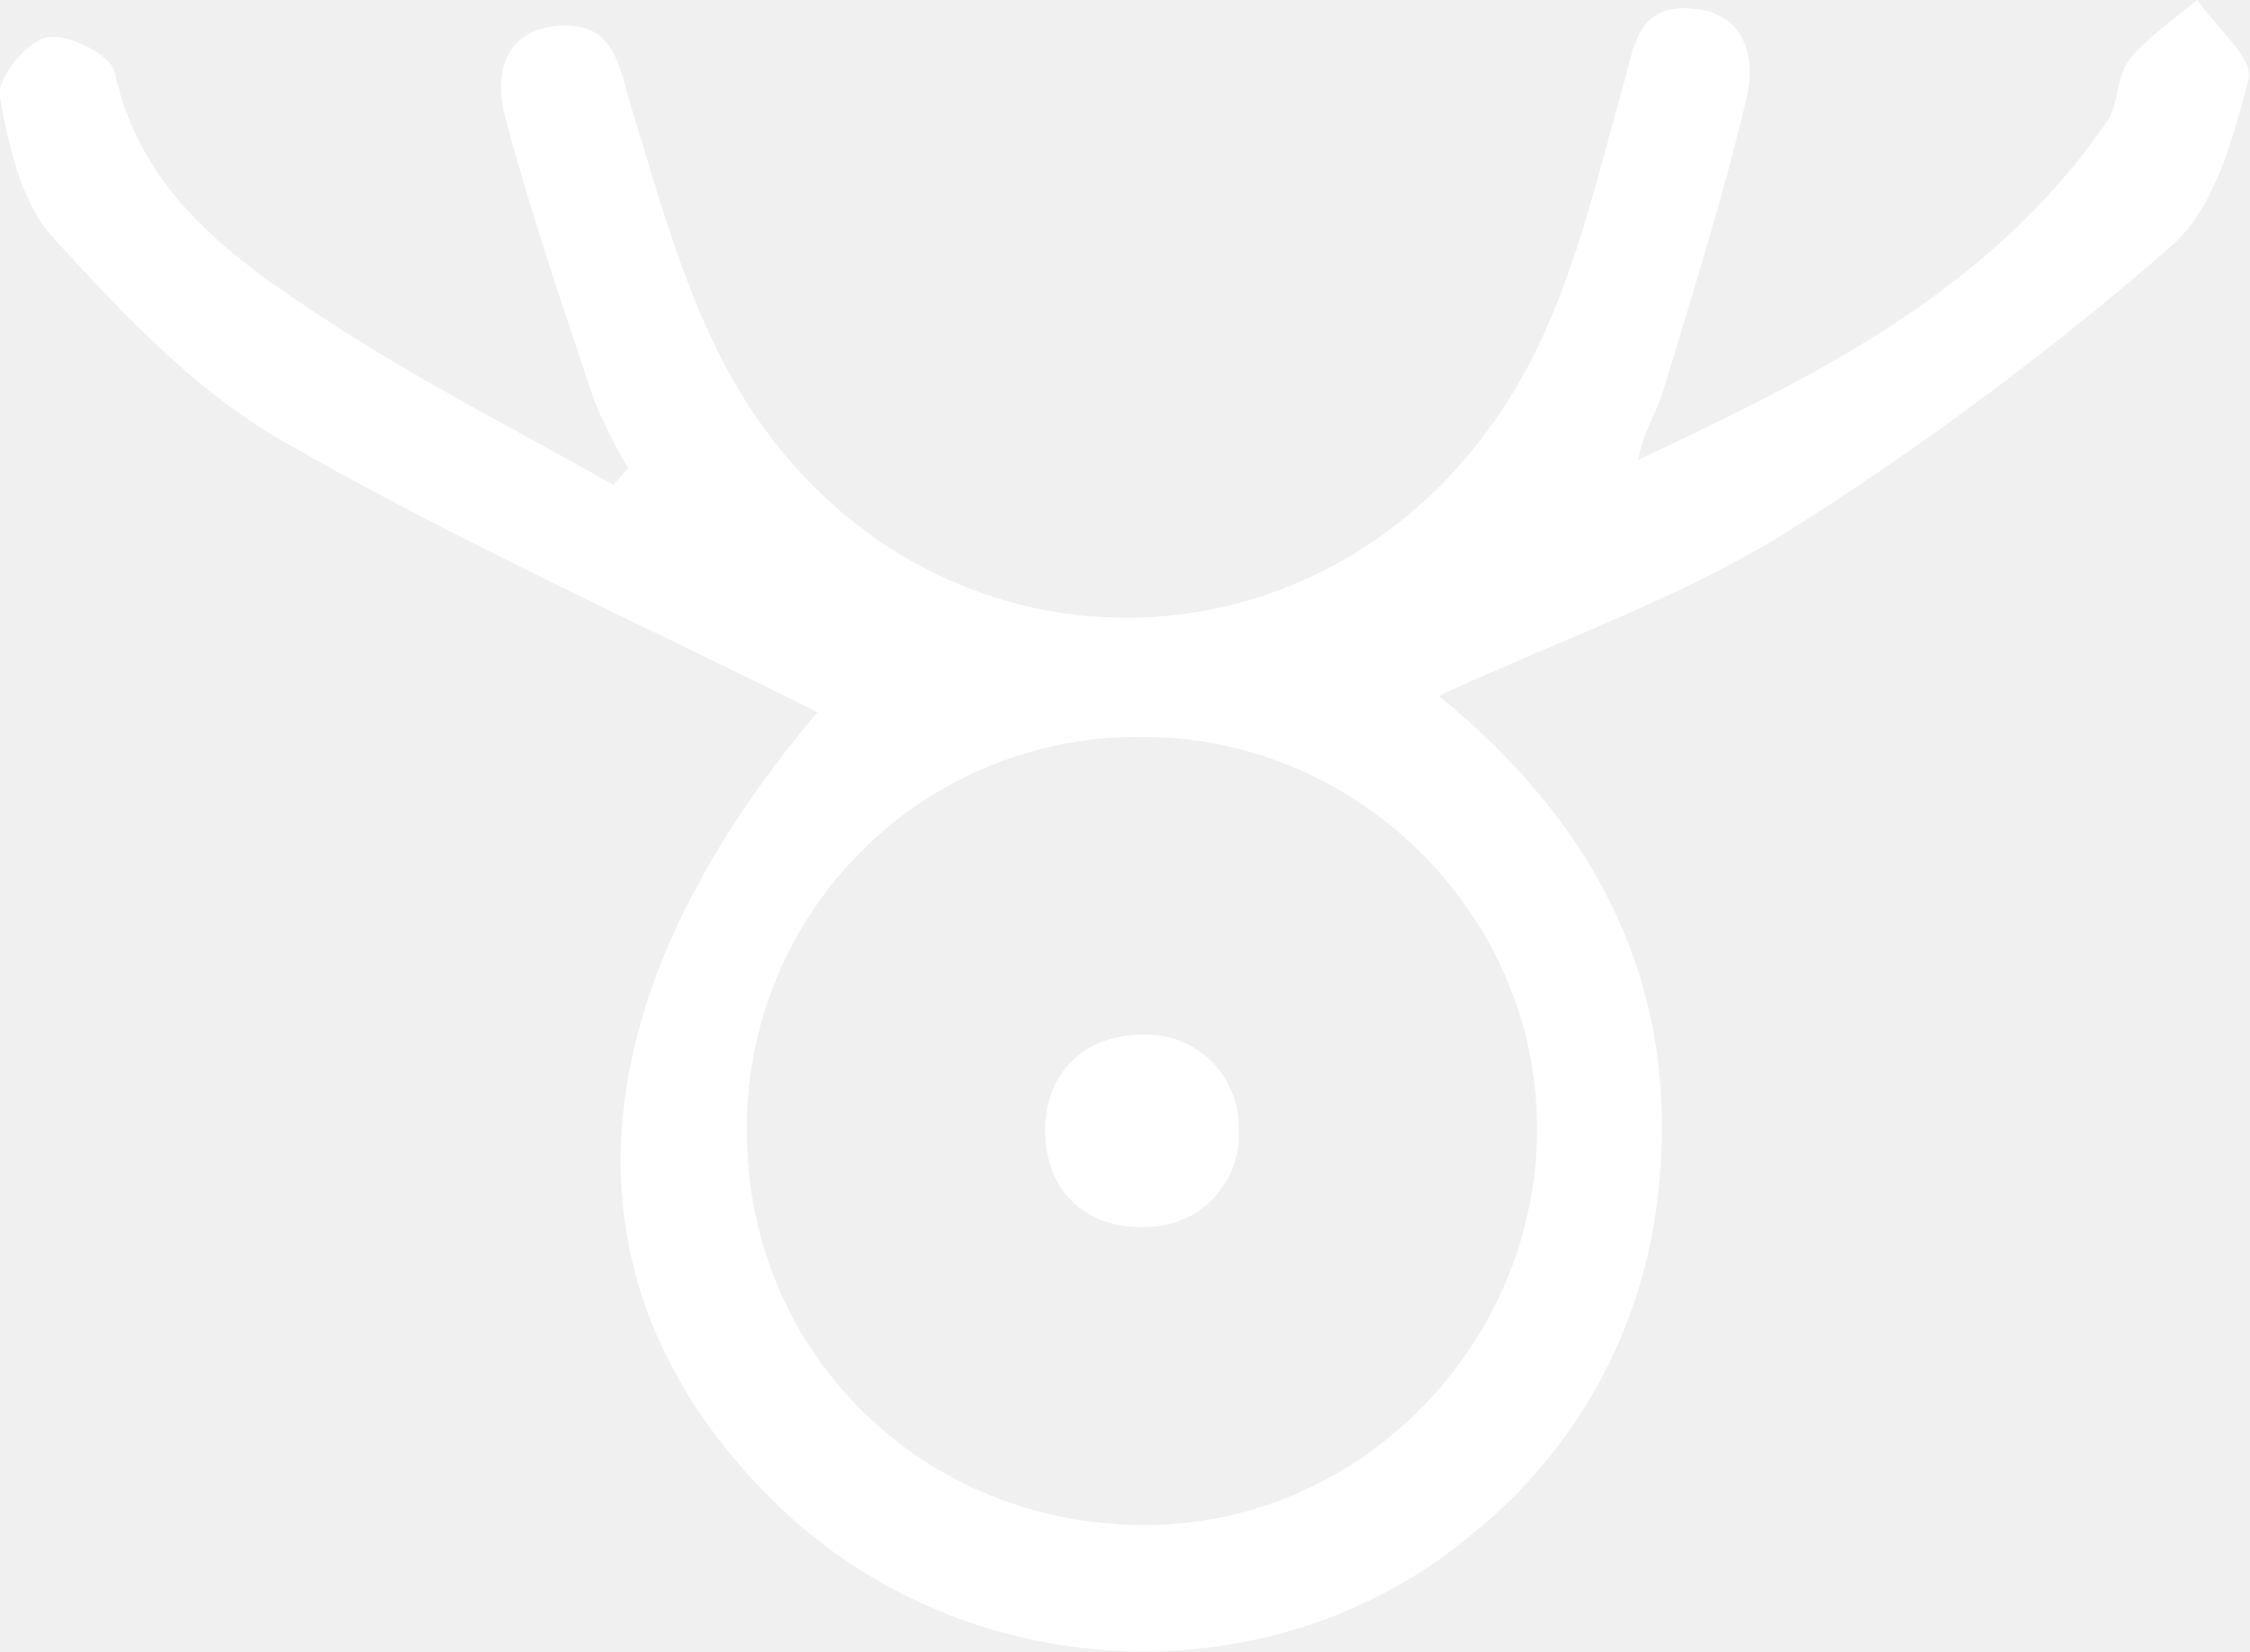
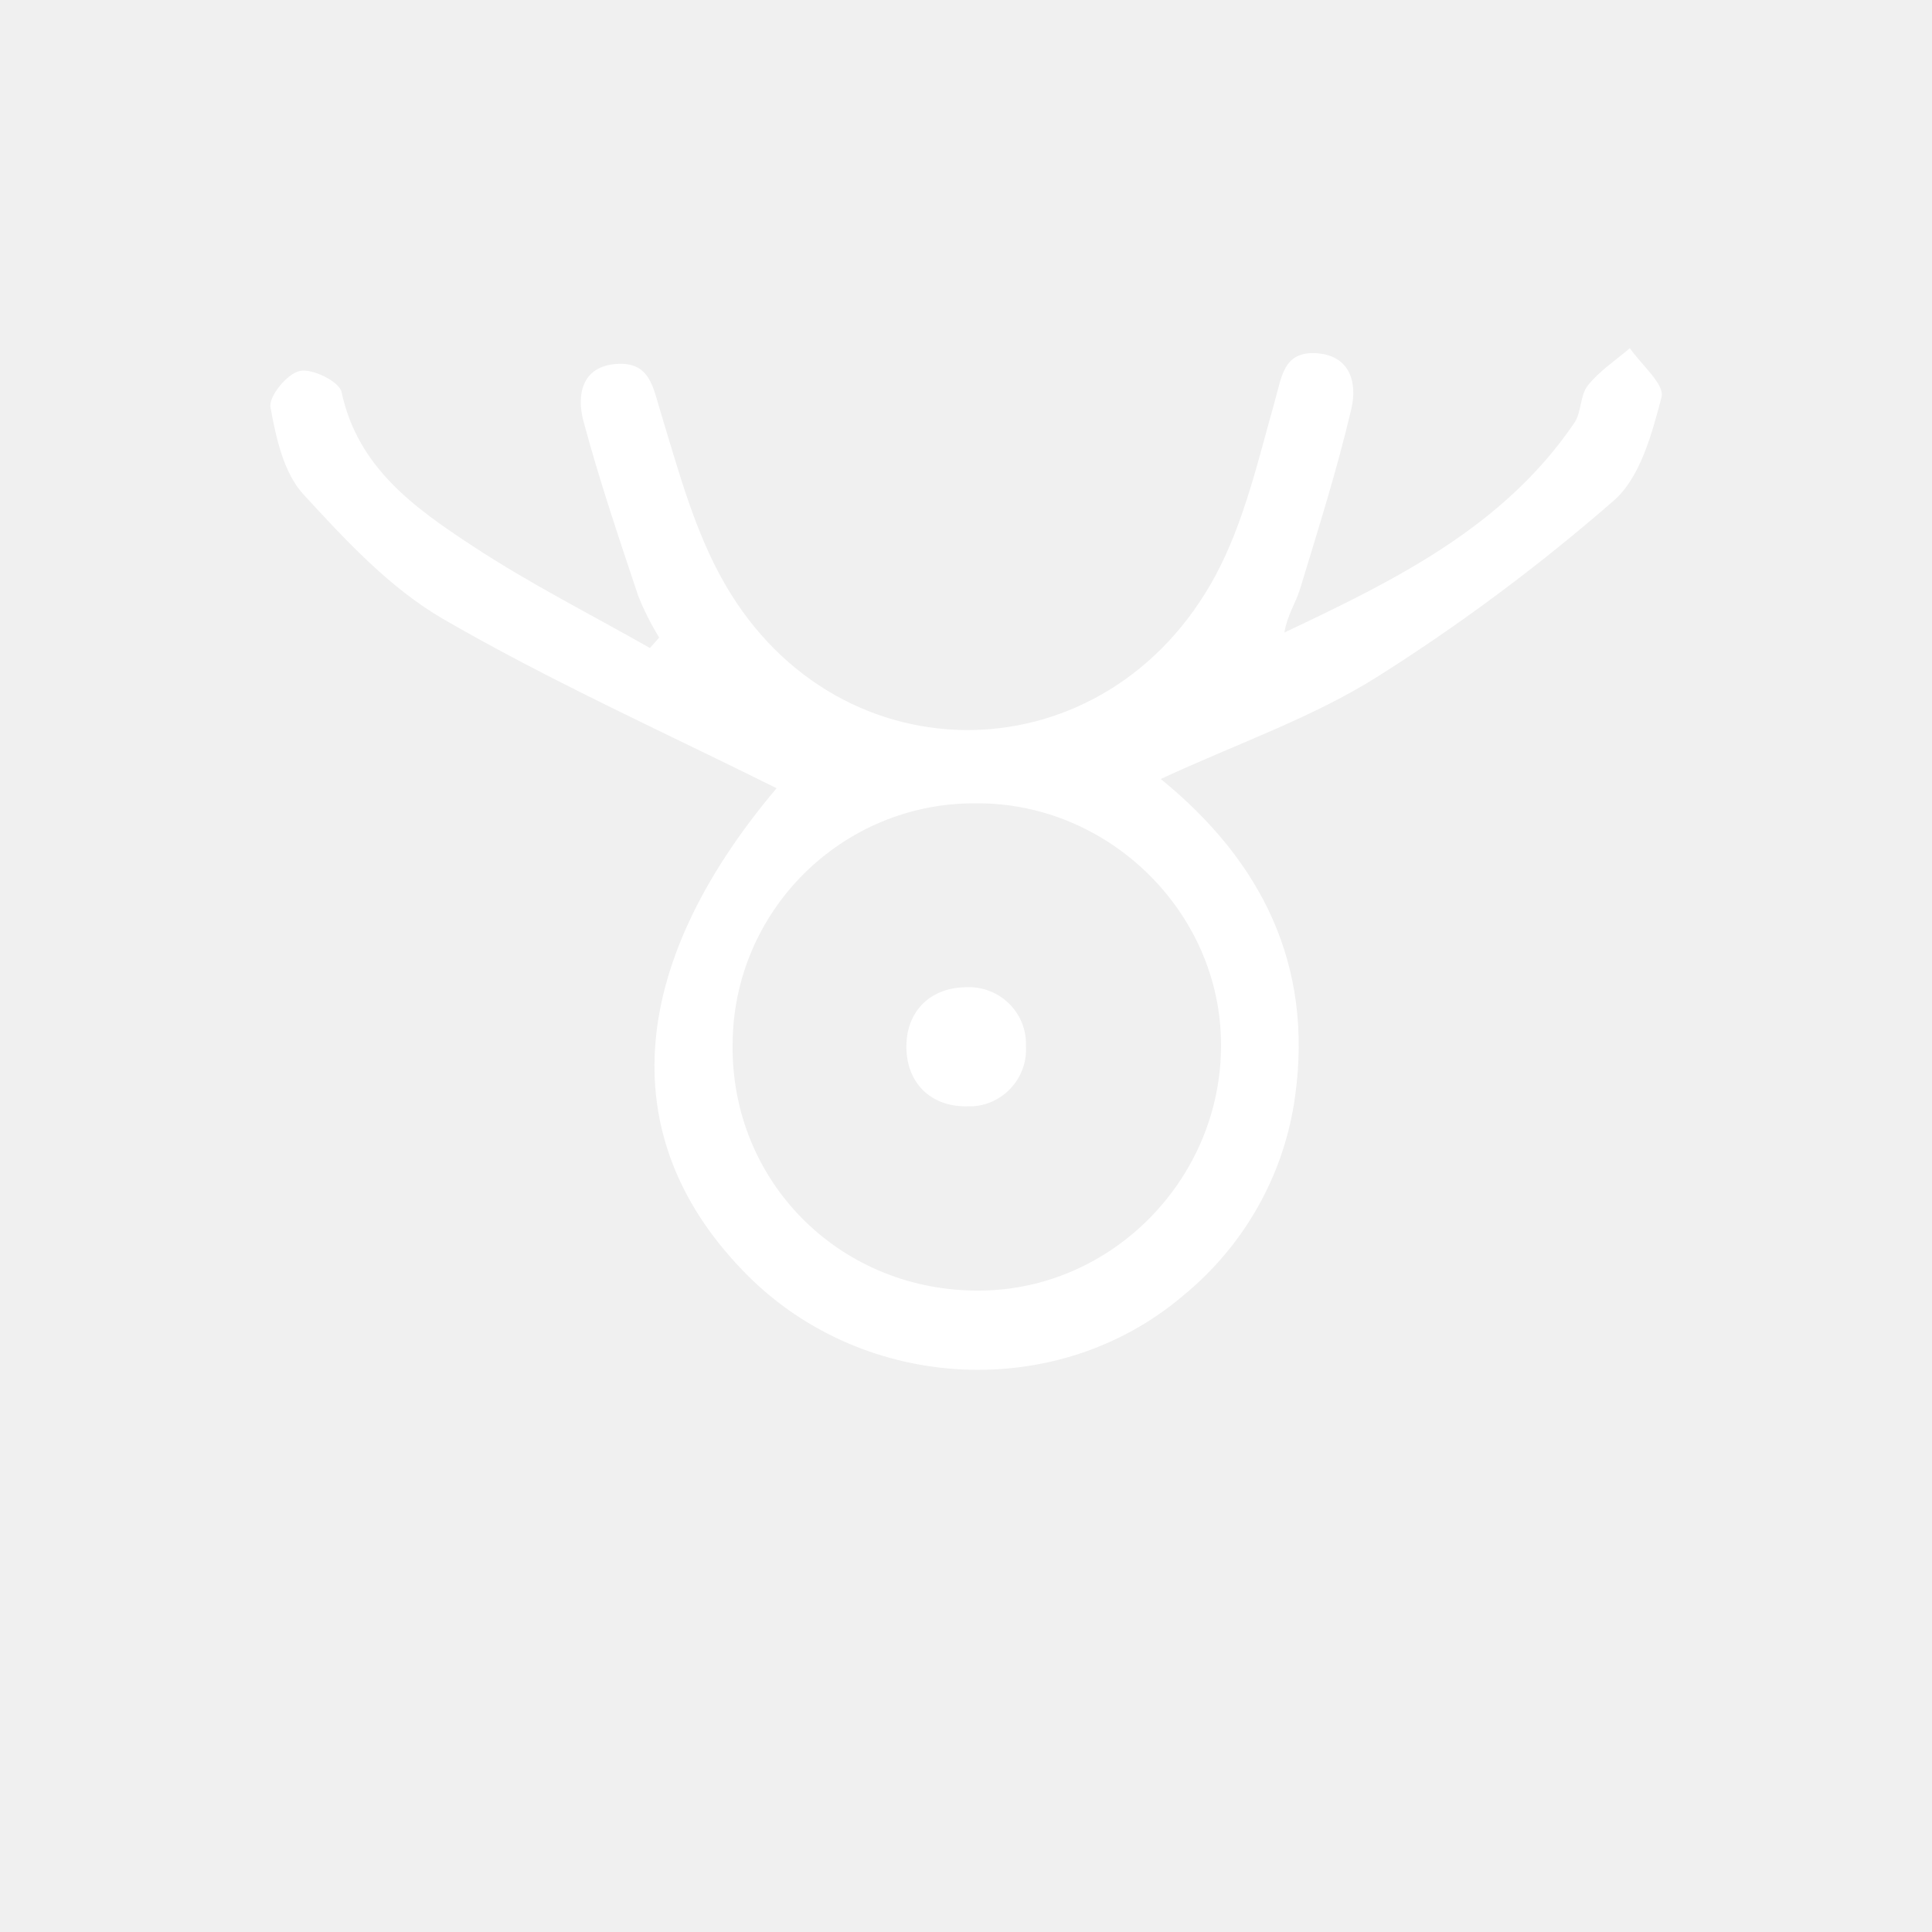
- <svg xmlns="http://www.w3.org/2000/svg" id="c4810016-3dc2-4957-9a84-ae9b19d34123" data-name="Espiritu" viewBox="0 0 170.52 125.2" fill="white">
-   <path d="M89.85,98.53C76.09,91.65,62.16,85.4,49,77.8,42.48,74,37,68.14,31.83,62.48c-2.39-2.62-3.31-6.91-4-10.61-0.24-1.35,2-4.18,3.57-4.52s4.86,1.33,5.13,2.6c2,9.28,9,14.2,16.06,18.83s14.48,8.37,21.75,12.5L75.46,80a37.85,37.85,0,0,1-2.57-5.09c-2.37-7.1-4.8-14.21-6.74-21.43-0.85-3.15-.23-6.67,4-7s4.55,2.88,5.53,6.11c2.18,7.13,4.17,14.57,7.85,20.95,14,24.23,46.82,23.67,60.12-1.25,3.47-6.51,5.17-14,7.2-21.23,0.85-3,1.05-6.12,5-5.91,4.31,0.24,5.1,3.72,4.36,6.86-1.77,7.46-4.09,14.79-6.31,22.13-0.51,1.68-1.55,3.19-1.89,5.24,13.5-6.37,26.79-12.87,35.54-25.68,0.89-1.3.69-3.39,1.64-4.6,1.41-1.78,3.42-3.09,5.17-4.59,1.39,2,4.3,4.44,3.9,6-1.17,4.49-2.6,9.87-5.86,12.67a235,235,0,0,1-29.08,21.64c-8,5-17.14,8.16-26.44,12.45,12.45,10.13,18.66,22.81,16.5,38.8a38.24,38.24,0,0,1-13.71,24.54c-15.32,13.06-39,11.91-53.37-2.46-16.43-16.41-15-37.71,3.48-59.62m24.35,1.85a29.62,29.62,0,0,0-29.67,30.46c0.28,16.54,13.57,29.39,30.32,29.29,16.25-.1,29.64-13.79,29.56-30.23-0.07-16.25-13.88-29.74-30.22-29.51" transform="translate(-27.85 -44.52)" />
-   <path d="M121.73,130a7,7,0,0,1-7,7.52c-4.37.21-7.43-2.5-7.66-6.76-0.25-4.59,2.66-7.73,7.2-7.8a7,7,0,0,1,7.46,7" transform="translate(-27.85 -44.52)" />
+ <svg xmlns="http://www.w3.org/2000/svg" version="1.1" x="0px" y="0px" viewBox="0 0 50 50" style="enable-background:new 0 0 50 50;" xml:space="preserve">
+   <style type="text/css">
+ 	.st0{display:none;}
+ 	.st1{display:inline;fill:#FFFFFF;}
+ 	.st2{fill:#FFFFFF;}
+ 	.st3{display:none;fill:#FFFFFF;}
+ </style>
+   <g id="Capa_1">
+     <rect x="0.13" y="0.13" class="st0" width="50" height="50" />
+     <g class="st0">
+       <path class="st1" d="M27.11,30.02V29.6c0-3.5,0.04-7.01-0.01-10.51c-0.03-2.14-0.2-4.29-0.32-6.43c-0.06-0.29,0.09-0.57,0.36-0.69    c1.12-0.62,1.75-1.65,2.17-2.82c0.11-0.28,0.2-0.58,0.26-0.88c0.05-0.24,0.14-0.29,0.38-0.28c1.13,0.05,2.26,0.13,3.4,0.1    c2.48-0.05,4.89-0.57,7.28-1.17c0.35-0.09,0.71-0.19,1.06-0.27c0.09-0.01,0.18-0.01,0.28,0L42,6.76c-0.15,0.07-0.3,0.14-0.45,0.19    c-2.45,0.76-4.91,1.51-7.35,2.28c-0.76,0.24-1.51,0.51-2.25,0.83c-0.59,0.26-0.64,0.59-0.14,1.01c0.59,0.5,1.21,0.97,1.85,1.41    c2.12,1.49,4.27,2.97,6.41,4.46c0.09,0.08,0.18,0.17,0.26,0.26l-0.07,0.09c-0.12-0.05-0.24-0.1-0.36-0.16    c-2.41-1.34-4.81-2.69-7.23-4.02c-0.57-0.3-1.17-0.56-1.78-0.76c-0.56-0.2-0.77,0-0.56,0.56c0.23,0.67,0.52,1.31,0.87,1.93    c1.69,2.82,3.4,5.62,5.11,8.43c0.07,0.12,0.13,0.26,0.19,0.39l-0.1,0.08c-0.1-0.09-0.19-0.18-0.28-0.28    c-1.45-1.98-2.9-3.96-4.34-5.94c-0.61-0.84-1.23-1.67-1.86-2.49c-0.15-0.2-0.32-0.38-0.51-0.54c-0.38-0.34-0.6-0.29-0.72,0.2    c-0.14,0.51-0.23,1.03-0.27,1.56c-0.21,2.81-0.38,5.62-0.59,8.43c-0.13,1.68-0.3,3.36-0.46,5.03c-0.02,0.11-0.06,0.21-0.1,0.31    l-0.13-0.04" />
+       <path class="st1" d="M9.66,17.23c0.08-0.1,0.17-0.18,0.27-0.26c2.23-1.56,4.46-3.11,6.7-4.68c0.54-0.37,1.06-0.78,1.56-1.21    c0.48-0.43,0.45-0.77-0.15-1.01c-0.89-0.37-1.8-0.68-2.72-0.97c-2.32-0.74-4.65-1.45-6.98-2.17C8.22,6.88,8.11,6.83,8,6.78    l0.02-0.13c0.12,0,0.23,0.01,0.35,0.03c1.47,0.32,2.93,0.7,4.41,1c2.37,0.48,4.81,0.59,7.21,0.33c0.28-0.03,0.36,0.05,0.42,0.31    c0.24,1.03,0.64,2.01,1.37,2.79c0.35,0.33,0.73,0.63,1.14,0.89c0.16,0.11,0.28,0.18,0.28,0.43c-0.14,3.44-0.31,6.88-0.39,10.32    c-0.05,2.3,0.04,4.6,0.07,6.9c0,0.13,0,0.25,0,0.38l-0.12,0.03c-0.05-0.09-0.09-0.18-0.11-0.28c-0.12-1.15-0.25-2.3-0.33-3.45    c-0.25-3.36-0.48-6.73-0.72-10.09c-0.04-0.49-0.13-0.98-0.25-1.46c-0.14-0.57-0.38-0.64-0.8-0.21c-0.38,0.39-0.73,0.8-1.05,1.24    c-1.86,2.54-3.72,5.08-5.57,7.62c-0.09,0.12-0.21,0.23-0.31,0.34L13.5,23.7c0.07-0.13,0.12-0.27,0.2-0.4    c1.58-2.58,3.19-5.16,4.73-7.75c0.44-0.8,0.84-1.62,1.19-2.46c0.09-0.19,0.03-0.45,0.04-0.67c-0.24,0-0.5-0.06-0.71,0.03    c-0.74,0.29-1.47,0.63-2.18,1c-2.24,1.22-4.47,2.49-6.7,3.73c-0.12,0.06-0.24,0.11-0.36,0.15L9.66,17.23" />
+       <path class="st1" d="M24.98,40.58c-0.03-0.09-0.04-0.19-0.06-0.29c-0.12-3.17-0.24-6.34-0.35-9.51    c-0.16-4.36-0.32-8.71-0.45-13.08c-0.06-1.85-0.04-3.7-0.03-5.55c0.02-0.46,0.09-0.91,0.21-1.36c0.11-0.45,0.37-0.59,0.85-0.58    c0.41,0,0.66,0.17,0.75,0.61c0.11,0.48,0.16,0.97,0.17,1.47c-0.04,2.72-0.09,5.45-0.17,8.17c-0.09,2.92-0.21,5.84-0.32,8.77    c-0.13,3.63-0.26,7.26-0.38,10.89c-0.01,0.15-0.03,0.31-0.06,0.46h-0.14L24.98,40.58z" />
+     </g>
+     <g class="st0">
+       <path class="st1" d="M31.15,22.9c1.41,1.91,2.86,3.8,4.21,5.77c0.26,0.37,0.3,1.05,0.16,1.49c-0.49,1.52-1.13,2.99-1.77,4.63    c-0.19-0.36-0.34-0.59-0.45-0.84c-0.91-2.08-1.69-4.22-2.76-6.22c-0.97-1.81,0.03-3.26,0.29-4.86L31.15,22.9" />
+       <path class="st1" d="M25.81,28.47c1.65,0.05,2.08,0.35,2.46,1.71c0.55,1.93,1.07,3.87,1.66,5.79c0.19,0.61,0.06,0.96-0.46,1.29    c-1.05,0.68-2.07,1.42-3.28,2.27C26.06,35.71,25.94,32.09,25.81,28.47" />
+       <path class="st1" d="M25,39.54c-1.31-0.92-2.45-1.68-3.53-2.51c-0.2-0.15-0.3-0.65-0.22-0.93c0.58-2.23,1.11-4.48,1.89-6.64    c0.21-0.57,1.27-0.83,1.95-1.24l0.28,0.27C25.25,32.12,25.13,35.73,25,39.54" />
+       <path class="st1" d="M17.38,35.43c-0.87-1.29-1.64-2.39-2.37-3.51c-0.12-0.18-0.21-0.54-0.11-0.69c1.44-2.29,2.92-4.56,4.45-6.93    c0.96,1.73,1.48,3.25,0.49,5.12C18.87,31.25,18.25,33.27,17.38,35.43" />
+       <path class="st1" d="M20.22,17.16c-0.36,5-2.92,9.03-5.83,13.29c0.18-2.57,0.33-4.82,0.5-7.07c0.04-0.22,0.14-0.42,0.29-0.58    C16.87,20.91,18.55,19.03,20.22,17.16" />
+       <path class="st1" d="M20.04,37.07l-2.09-2.21c1.21-2.39,2.29-4.78,3.62-7.01c0.33-0.56,1.48-0.66,2.35-0.8    c-1.8,1.55-1.83,3.79-2.54,5.72C20.88,34.12,20.51,35.52,20.04,37.07" />
+       <path class="st1" d="M22.72,11.6l1.88,3.6c-0.1,0-0.2-0.01-0.29-0.05c-1.72-1.56-1.72-1.55-3.79-0.4    c-1.54,0.87-3.09,1.73-4.86,2.72c0.38-1.2,0.66-2.15,0.99-3.08c0.12-0.26,0.34-0.47,0.61-0.58C19.03,13.07,20.83,12.36,22.72,11.6    " />
+       <path class="st1" d="M31.5,36.92c-1.81-3.1-1.75-7.03-4.34-9.69c1.46-0.33,1.98-0.12,2.69,1.28c0.86,1.69,1.65,3.42,2.6,5.07    c0.55,0.96,0.54,1.7-0.25,2.45C31.94,36.31,31.71,36.61,31.5,36.92" />
+       <path class="st1" d="M35.44,27.44c-3.38-3.24-5.01-7.34-6.56-11.5c1.6,1.81,3.21,3.61,4.78,5.44c0.25,0.29,0.36,0.73,0.46,1.12    C34.56,24.1,34.98,25.71,35.44,27.44" />
+       <path class="st1" d="M26.35,15.25c1.04-0.87,1.95-1.64,2.86-2.4c1.01-0.84,2.1-0.54,2.51,0.74c0.71,2.23,1.39,4.47,1.93,6.82    c-0.61-0.79-1.22-1.57-1.84-2.36c-0.3-0.38-0.59-0.77-0.88-1.15c-0.57-0.73-1.01-1.8-1.76-2.11    C28.48,14.51,27.45,15.04,26.35,15.25" />
+       <path class="st1" d="M26.14,9.77c1.58-0.02,2.8,0.28,3.46,1.88l-4,3.68L26.14,9.77" />
+       <path class="st1" d="M25.35,9.66v5.29l-0.29,0.08l-1.88-4.05l-4.74,1.69C19.88,11.05,22.82,9.78,25.35,9.66" />
+       <path class="st1" d="M14.86,22.21c0-1.18-0.02-2.02,0.01-2.85c0.02-0.21,0.13-0.41,0.3-0.54c1.67-1.08,3.37-2.14,5.23-3.01    L14.86,22.21" />
+       <path class="st1" d="M26.48,22.66c-0.08,0.64-0.16,1.22-0.25,1.95c-0.07-0.08-0.13-0.17-0.18-0.27c-0.13-2.07-0.13-2.07,1.8-2.82    c0.79-0.3,1.58-0.6,2.46-0.94C29.59,22.43,27.95,22.29,26.48,22.66" />
+       <path class="st1" d="M20.19,20.58c1.38,0.53,2.64,0.99,3.86,1.5c0.21,0.09,0.39,0.47,0.42,0.73c0.08,0.56,0,1.13-0.23,1.65    c-0.05-0.56-0.11-1.13-0.16-1.75C22.73,22.22,20.95,22.51,20.19,20.58" />
+       <polygon class="st1" points="24.09,25.36 26.56,25.36 25.43,26.03   " />
+     </g>
+     <g>
+       <path class="st2" d="M20.1,20.4c-2.91-1.45-5.85-2.77-8.63-4.38c-1.38-0.8-2.53-2.04-3.63-3.24c-0.5-0.55-0.7-1.46-0.84-2.24    C6.95,10.26,7.43,9.67,7.76,9.6s1.03,0.28,1.08,0.55c0.42,1.96,1.9,3,3.39,3.98s3.06,1.77,4.59,2.64l0.24-0.27    c-0.21-0.34-0.39-0.7-0.54-1.07c-0.5-1.5-1.01-3-1.42-4.53c-0.18-0.67-0.05-1.41,0.84-1.48c0.89-0.07,0.96,0.61,1.17,1.29    c0.46,1.51,0.88,3.08,1.66,4.42c2.96,5.12,9.89,5,12.7-0.26c0.73-1.37,1.09-2.96,1.52-4.48c0.18-0.63,0.22-1.29,1.06-1.25    c0.91,0.05,1.08,0.79,0.92,1.45c-0.37,1.58-0.86,3.12-1.33,4.67c-0.11,0.35-0.33,0.67-0.4,1.11c2.85-1.35,5.66-2.72,7.5-5.42    c0.19-0.27,0.15-0.72,0.35-0.97c0.3-0.38,0.72-0.65,1.09-0.97c0.29,0.42,0.91,0.94,0.82,1.27c-0.25,0.95-0.55,2.08-1.24,2.68    c-1.93,1.68-3.98,3.21-6.14,4.57c-1.69,1.06-3.62,1.72-5.58,2.63c2.63,2.14,3.94,4.82,3.48,8.19c-0.27,2.03-1.31,3.88-2.9,5.18    c-3.24,2.76-8.24,2.51-11.27-0.52c-3.47-3.47-3.17-7.96,0.73-12.59 M25.23,20.79c-3.45-0.01-6.26,2.79-6.27,6.24    c0,0.06,0,0.13,0,0.19c0.06,3.49,2.87,6.21,6.4,6.18c3.43-0.02,6.26-2.91,6.24-6.38C31.59,23.6,28.68,20.75,25.23,20.79" />
+       <path class="st2" d="M26.55,27.05c0.06,0.81-0.55,1.52-1.36,1.58c-0.04,0-0.08,0-0.11,0c-0.92,0.04-1.57-0.53-1.62-1.43    c-0.05-0.97,0.56-1.63,1.52-1.65c0.81-0.05,1.52,0.56,1.57,1.38C26.55,26.97,26.55,27.01,26.55,27.05" />
+     </g>
+     <g class="st0">
+       <path class="st1" d="M20.68,26.95c-0.9-1.94-2.3-3.34-4.39-4.01c0.41-1.16,0.77-2.26,1.19-3.36c0.49-1.31,1.04-2.61,1.54-3.91    c0.59-1.53,1.76-2.34,3.3-2.7c0.16-0.03,0.32-0.09,0.45-0.18l-1.96-0.18c0.58-0.56,1.06-1.07,1.6-1.51c0.74-0.6,1.52-1.15,2.3-1.7    c0.13-0.08,0.29-0.1,0.43-0.04c1.41,0.84,2.68,1.88,3.78,3.1c0.03,0.05,0.07,0.1,0.09,0.15l-1.84,0.17c0,0.02,0,0.04,0,0.06    c0.45,0.13,0.9,0.24,1.34,0.41c1.04,0.39,1.85,1.06,2.27,2.1c0.84,2.08,1.65,4.18,2.46,6.27c0.16,0.4,0.29,0.82,0.45,1.29    c-2.08,0.68-3.48,2.09-4.44,4.12c0.27-0.26,0.48-0.46,0.69-0.66c0.62-0.62,1.35-1.11,2.15-1.46c0.9-0.34,1.9-0.34,2.8,0.01    c0.51,0.18,1,0.41,1.51,0.63c-0.7,0.41-1.36,0.75-1.98,1.17c-1.77,1.18-2.81,2.92-3.62,4.84c-0.62,1.48-1.23,2.97-1.95,4.4    c-0.82,1.61-2.1,2.84-3.57,3.87c-0.17,0.14-0.41,0.13-0.57-0.02c-2.13-1.43-3.58-3.4-4.54-5.75c-0.45-1.11-0.9-2.22-1.39-3.31    c-0.96-2.22-2.72-3.99-4.94-4.94c-0.07-0.03-0.15-0.07-0.23-0.11c-0.02-0.02-0.04-0.04-0.06-0.06c1.21-0.62,2.42-1.17,3.81-0.83    c1.34,0.32,2.3,1.25,3.27,2.16 M25.01,34.72c0.08-0.15,0.13-0.23,0.16-0.31c1.12-2.32,2.04-4.72,2.76-7.2    c0.68-2.49,1.36-4.97,2.03-7.44c-0.01-0.08-0.03-0.15-0.06-0.23l-0.55,0.78c-0.07-0.06-0.13-0.12-0.17-0.2    c-0.11-0.29-0.2-0.6-0.27-0.9c-0.35-1.96-1.39-3.48-2.92-4.72c-0.78-0.63-1.27-0.66-2.02,0c-0.41,0.36-0.8,0.75-1.18,1.13    c-0.68,0.68-1.17,1.52-1.41,2.45c-0.15,0.58-0.3,1.16-0.47,1.75c-0.07,0.19-0.14,0.37-0.23,0.55l-0.59-0.71    c-0.05,0.07-0.07,0.16-0.05,0.24c0.57,2.07,1.16,4.14,1.72,6.21c0.82,2.97,1.92,5.85,3.28,8.61" />
+       <path class="st1" d="M23.92,20.03c0.02-0.38,0.04-0.75,0.05-1.11c0-0.28-0.13-0.32-0.39-0.29c-0.39,0.03-0.78,0.02-1.17-0.02    c-0.07,0-0.13-0.2-0.18-0.31c0-0.03,0.01-0.05,0.03-0.07c0.13-0.25,0.23-0.68,0.41-0.72c0.51-0.1,1.09-0.15,1.51,0.26    c0.16,0.16,0.19,0.49,0.23,0.75c0,0.2-0.02,0.41-0.06,0.61c-0.04,0.66,0.35,0.95,0.99,0.74L26,19.63l-0.04,0.15    c0.13,0.14,0.28,0.27,0.45,0.36c0.85,0.33,1.29,0.9,1.32,1.82c0.05,1.39-0.26,2.73-0.53,4.08c-0.07,0.37-0.16,0.74-0.27,1.19    l-0.42-0.75c0.12,2.06-0.79,3.84-1.47,5.81c-0.7-1.96-1.62-3.73-1.49-5.82l-0.45,0.76c-0.38-1.75-0.84-3.4-0.82-5.13    C22.28,20.98,22.68,20.48,23.92,20.03 M26.39,22.97c0.03-0.74,0.34-1.57-0.47-2.11c-0.61-0.34-1.35-0.32-1.93,0.06    c-0.47,0.35-0.61,1.13-0.39,2.09c0.1-0.26,0.18-0.5,0.3-0.73c0.23-0.45,0.51-0.89,1.11-0.88c0.6,0,0.85,0.41,1.08,0.86    C26.21,22.48,26.29,22.73,26.39,22.97" />
+       <path class="st1" d="M25.71,18.67c-0.28-0.46-0.12-0.97,0.45-1.12c0.37-0.08,0.75-0.11,1.13-0.09c0.14,0.06,0.25,0.17,0.3,0.32    c0.32,0.75,0.21,0.9-0.61,0.9c-0.14,0-0.27-0.02-0.41-0.02C26.31,18.66,26.05,18.66,25.71,18.67" />
+     </g>
+   </g>
+   <g id="Capa_2">
+     <path class="st3" d="M25.08,25.03c0.18-0.48,0.34-0.89,0.5-1.3c0.78-1.95,2.1-3.51,3.7-4.83c1.78-1.46,3.59-2.87,5.38-4.31   c0.69-0.55,1.34-1.13,1.96-1.76c1.09-1.13,1.67-2.52,1.98-4.05c0.02-0.13,0.03-0.26,0.06-0.38c0.03-0.07,0.07-0.14,0.12-0.2   c0.08,0.04,0.15,0.09,0.2,0.15c0.24,0.54,0.48,1.08,0.69,1.64c0.61,1.62,1.03,3.31,1.24,5.03c0.36,2.97,0.1,5.88-1.19,8.59   c-1.16,2.52-3.25,4.49-5.82,5.51c-0.28,0.11-0.56,0.21-0.85,0.29c-0.09,0.01-0.19,0.01-0.28-0.02c0.04-0.09,0.09-0.18,0.16-0.25   c1.16-0.73,2.23-1.6,3.18-2.58c1.83-1.89,3.02-4.3,3.41-6.9c0.1-0.64,0.14-1.28,0.21-1.91l-0.07-0.02   c-0.03,0.03-0.05,0.06-0.07,0.09c-0.57,1.55-1.61,2.76-2.88,3.77c-1.08,0.85-2.2,1.65-3.3,2.49c-0.88,0.62-1.68,1.35-2.38,2.17   c-0.52,0.66-0.83,1.46-0.9,2.29c-0.19,1.78-0.42,3.55-1.06,5.24c-0.75,2.01-2.06,3.62-3.64,5.03c-0.08,0.09-0.23,0.1-0.32,0.02   c-0.01-0.01-0.02-0.02-0.03-0.04c-2.17-1.78-3.7-3.97-4.32-6.73c-0.27-1.2-0.47-2.41-0.65-3.62c-0.13-0.97-0.62-1.85-1.36-2.49   c-0.81-0.72-1.67-1.38-2.54-2.02c-1.33-0.97-2.73-1.84-3.92-2.99c-0.79-0.75-1.41-1.66-1.84-2.66c-0.03-0.07-0.08-0.12-0.14-0.16   c0.02,0.3,0.03,0.61,0.07,0.9c0.22,2.06,0.92,4.04,2.06,5.77c1.21,1.76,2.78,3.24,4.61,4.34c0.12,0.07,0.24,0.14,0.35,0.23   c0.06,0.07,0.1,0.14,0.13,0.23c-0.08,0.04-0.16,0.05-0.25,0.05c-0.69-0.23-1.37-0.49-2.03-0.8c-2.01-1.02-3.66-2.65-4.7-4.65   c-0.67-1.29-1.13-2.68-1.36-4.12c-0.23-1.32-0.3-2.65-0.2-3.99c0.16-2.4,0.71-4.75,1.63-6.97c0.05-0.14,0.11-0.27,0.18-0.4   c0.05-0.07,0.12-0.13,0.19-0.18c0.06,0.07,0.11,0.14,0.15,0.23c0.23,0.72,0.4,1.46,0.68,2.16c0.55,1.38,1.55,2.41,2.71,3.29   c1.65,1.28,3.34,2.53,5,3.8c1.21,0.93,2.4,1.88,3.39,3.06c0.9,1.08,1.59,2.32,2.05,3.64L25.08,25.03 M38.8,12.14l-0.07-0.01   c-0.04,0.07-0.07,0.14-0.12,0.21c-0.26,0.44-0.54,0.86-0.85,1.26c-0.86,1.01-1.92,1.8-2.94,2.62c-1.65,1.33-3.32,2.64-4.94,3.99   c-1.44,1.17-2.54,2.7-3.2,4.43c-0.45,1.28-0.77,2.61-0.94,3.95c-0.16,1.03-0.28,2.06-0.43,3.09c-0.03,0.09-0.07,0.18-0.13,0.25   c-0.07-0.08-0.12-0.16-0.16-0.26c-0.09-0.5-0.14-1-0.24-1.5c-0.26-1.36-0.48-2.74-0.83-4.09c-0.5-1.93-1.44-3.65-2.95-4.99   c-1.06-0.93-2.16-1.81-3.27-2.69c-1.56-1.22-3.16-2.39-4.71-3.62c-0.79-0.58-1.42-1.34-1.84-2.23c-0.03-0.04-0.06-0.07-0.1-0.09   c-0.16,1.24-0.12,2.5,0.14,3.72c0.27,1.46,1,2.79,2.07,3.81c0.96,0.85,1.98,1.64,3.05,2.34c1.16,0.8,2.34,1.58,3.34,2.59   c0.81,0.81,1.47,1.72,1.69,2.87c0.16,0.87,0.27,1.75,0.42,2.62c0.2,1.44,0.66,2.83,1.36,4.11c0.56,0.95,1.26,1.82,2.08,2.56   c0.04-0.03,0.08-0.05,0.11-0.08c1.04-1,1.85-2.21,2.4-3.55c0.62-1.56,0.86-3.2,1.01-4.85c0.08-1.41,0.68-2.75,1.69-3.74   c0.67-0.65,1.38-1.27,2.12-1.84c1.09-0.86,2.24-1.66,3.33-2.52c1.09-0.86,1.94-1.85,2.42-3.16c0.4-1.09,0.6-2.23,0.59-3.39   C38.89,13.33,38.83,12.72,38.8,12.14" />
+     <path class="st3" d="M43.14,25.28c-0.02-0.04-0.05-0.07-0.09-0.1c0.03-0.1,0.05-0.2,0.05-0.3c-0.17-1.04-0.3-2.08-0.54-3.1   c-0.8-3.42-2.33-6.45-4.76-9.01c-1.78-1.87-3.85-3.2-6.46-3.55c-0.41-0.06-0.83-0.07-1.24-0.1c0.59,0.58,1.2,1.08,1.76,1.63   c0.23,0.23,0.44,0.49,0.62,0.77c0.12,0.18,0.23,0.37,0.32,0.56c0.05,0.14,0.11,0.26,0.19,0.38c0.05,0.1,0.09,0.2,0.14,0.31   l0.02-0.02c0.04,0.08,0.07,0.16,0.1,0.24c-0.01,0.04-0.01,0.09,0,0.13c0.14,0.43,0.25,0.88,0.33,1.33   c0.08,0.69,0.12,1.38,0.12,2.07c-0.07,3.49-1.43,6.43-3.47,9.13c0.1,0.04,0.16,0.06,0.22,0.08c0.87,0.23,1.74,0.47,2.6,0.7   c0.24,0.11,0.53,0.01,0.65-0.23c0,0,0-0.01,0.01-0.01c1.74-2.67,2.9-5.54,3.07-8.76c0-0.22,0.05-0.44,0.07-0.67   c0.1,0.06,0.19,0.15,0.26,0.26c1.88,2.8,2.76,5.92,2.98,9.26c0.03,0.54,0.04,1.07,0.07,1.61c0,0.07-0.05,0.23,0.14,0.16l-0.22,0.52   c-4.34,0.22-8.58-0.27-12.51-2.41l0.83-1.15c0.87-1.21,1.72-2.43,2.3-3.81c0.83-2,1.36-4.06,1.03-6.25   c-0.27-1.88-1.15-3.43-2.72-4.53c-1.72-1.21-3.64-1.48-5.67-1.06c-3.14,0.65-5.09,3.32-5.23,6.28c-0.05,1.39,0.15,2.78,0.6,4.11   c0.58,1.86,1.56,3.49,2.74,5.03c0.36,0.47,0.7,0.94,1.07,1.43c-3.91,2.21-8.14,2.75-12.52,2.62l-0.1-0.58   c0.03-0.06,0.04-0.12,0.05-0.19c0-1.29,0.09-2.59,0.28-3.87c0.32-2.23,1.06-4.37,2.19-6.32c0.17-0.29,0.34-0.57,0.52-0.87   l-0.07-0.04l0.07,0.02l0.29,1.37c0.06,0.44,0.11,0.87,0.19,1.31c0.47,2.46,1.56,4.66,2.94,6.72c0.13,0.22,0.4,0.31,0.64,0.22   c0.87-0.25,1.73-0.49,2.59-0.74c0.07-0.03,0.15-0.06,0.22-0.09c-2.51-3.18-3.92-6.68-3.57-10.76c0.04-0.44,0.12-0.88,0.24-1.31   h0.02c0-0.03,0-0.07,0-0.1c0.1-0.33,0.22-0.66,0.36-0.97l0.05-0.05l-0.02-0.02c0.33-0.72,0.77-1.38,1.31-1.96   c0.46-0.46,0.99-0.87,1.48-1.31c-0.32-0.01-0.65,0-0.97,0.04c-1.78,0.2-3.46,0.9-4.86,2.01c-2.6,2.04-4.36,4.68-5.55,7.73   c-0.7,1.9-1.16,3.87-1.37,5.88c0,0.16,0.03,0.32,0.08,0.48c-0.06,0.04-0.1,0.1-0.13,0.16c-0.15,2-0.12,4.01,0.09,6.01   c-0.01,0.17,0.12,0.31,0.29,0.32c0.02,0,0.03,0,0.05,0c0.72,0.03,1.44,0.09,2.16,0.08c1.08,0,2.17-0.04,3.26-0.08   c0.83,0.11,2.31-0.1,3.62-0.34l0.48-0.07c0,0,0-0.02,0-0.02l0.37-0.08c0.04,0,0.08,0,0.12,0c0.4-0.09,0.79-0.19,1.19-0.28l0.42-0.1   l0,0l0.44-0.11c0.77-0.2,1.19,0.11,1.22,0.91c0.08,1.98,0.16,3.96,0.24,5.94c0,0.12,0.02,0.24,0.03,0.35l3.33-0.03   c0.01-0.04,0.01-0.08,0.02-0.12c-0.01-2.28-0.02-4.56-0.05-6.84c0.01-0.49-0.21-0.96-0.59-1.28c-0.13-0.12-0.25-0.25-0.36-0.39   c0.59-0.34,1.14-0.68,1.71-0.98c0.15-0.04,0.3-0.02,0.44,0.05c0.36,0.18,0.71,0.39,1.06,0.59c0.17,0.1,0.34,0.2,0.53,0.32   c-0.1,0.13-0.21,0.25-0.32,0.36c-0.41,0.36-0.64,0.89-0.6,1.44c0.02,2.18,0.04,4.36,0.06,6.55c0,0.09,0,0.19,0.02,0.28L29.39,38   c0.01-0.29,0.03-0.56,0.04-0.83c0.04-1.85,0.08-3.71,0.12-5.55c0.02-0.69,0.44-1.03,1.09-0.87c1.33,0.35,2.69,0.61,4.06,0.77   c1.68,0.24,3.87,0.45,4.99,0.17l0,0l3.13-0.09c0.16,0.02,0.3-0.1,0.32-0.26c0-0.02,0-0.03,0-0.05c0.03-0.61,0.11-1.23,0.1-1.84   C43.23,28.07,43.17,26.68,43.14,25.28 M25.04,26.14c-1.14-0.67-4.36-5.88-4.43-7.19c0.06,0.03,0.11,0.05,0.16,0.07   c0.7,0.4,1.38,0.8,2.09,1.18c0.21,0.1,0.43,0.16,0.65,0.19c0.15,0.05,0.31-0.03,0.36-0.18c0.02-0.06,0.02-0.12,0-0.18   c-0.02-0.14-0.05-0.28-0.1-0.41c-0.52-1.44-1.78-2.49-3.3-2.74c-0.4-0.08-0.4-0.07-0.45-0.49c-0.14-1.09-0.13-2.15,0.3-3.17   c0.65-1.55,1.89-2.4,3.46-2.8c2.1-0.55,4.52,0.51,5.53,2.36c0.55,1.01,0.65,2.11,0.56,3.23c-0.06,0.69-0.07,0.68-0.72,0.85   c-1.38,0.33-2.51,1.33-2.98,2.67c-0.09,0.24-0.26,0.53-0.04,0.75c0.22,0.22,0.54,0.08,0.77-0.05c0.7-0.37,1.38-0.78,2.06-1.17   c0.1-0.06,0.2-0.13,0.3-0.2l0.06,0.06C28.46,21.67,26.88,23.98,25.04,26.14" />
+   </g>
</svg>
